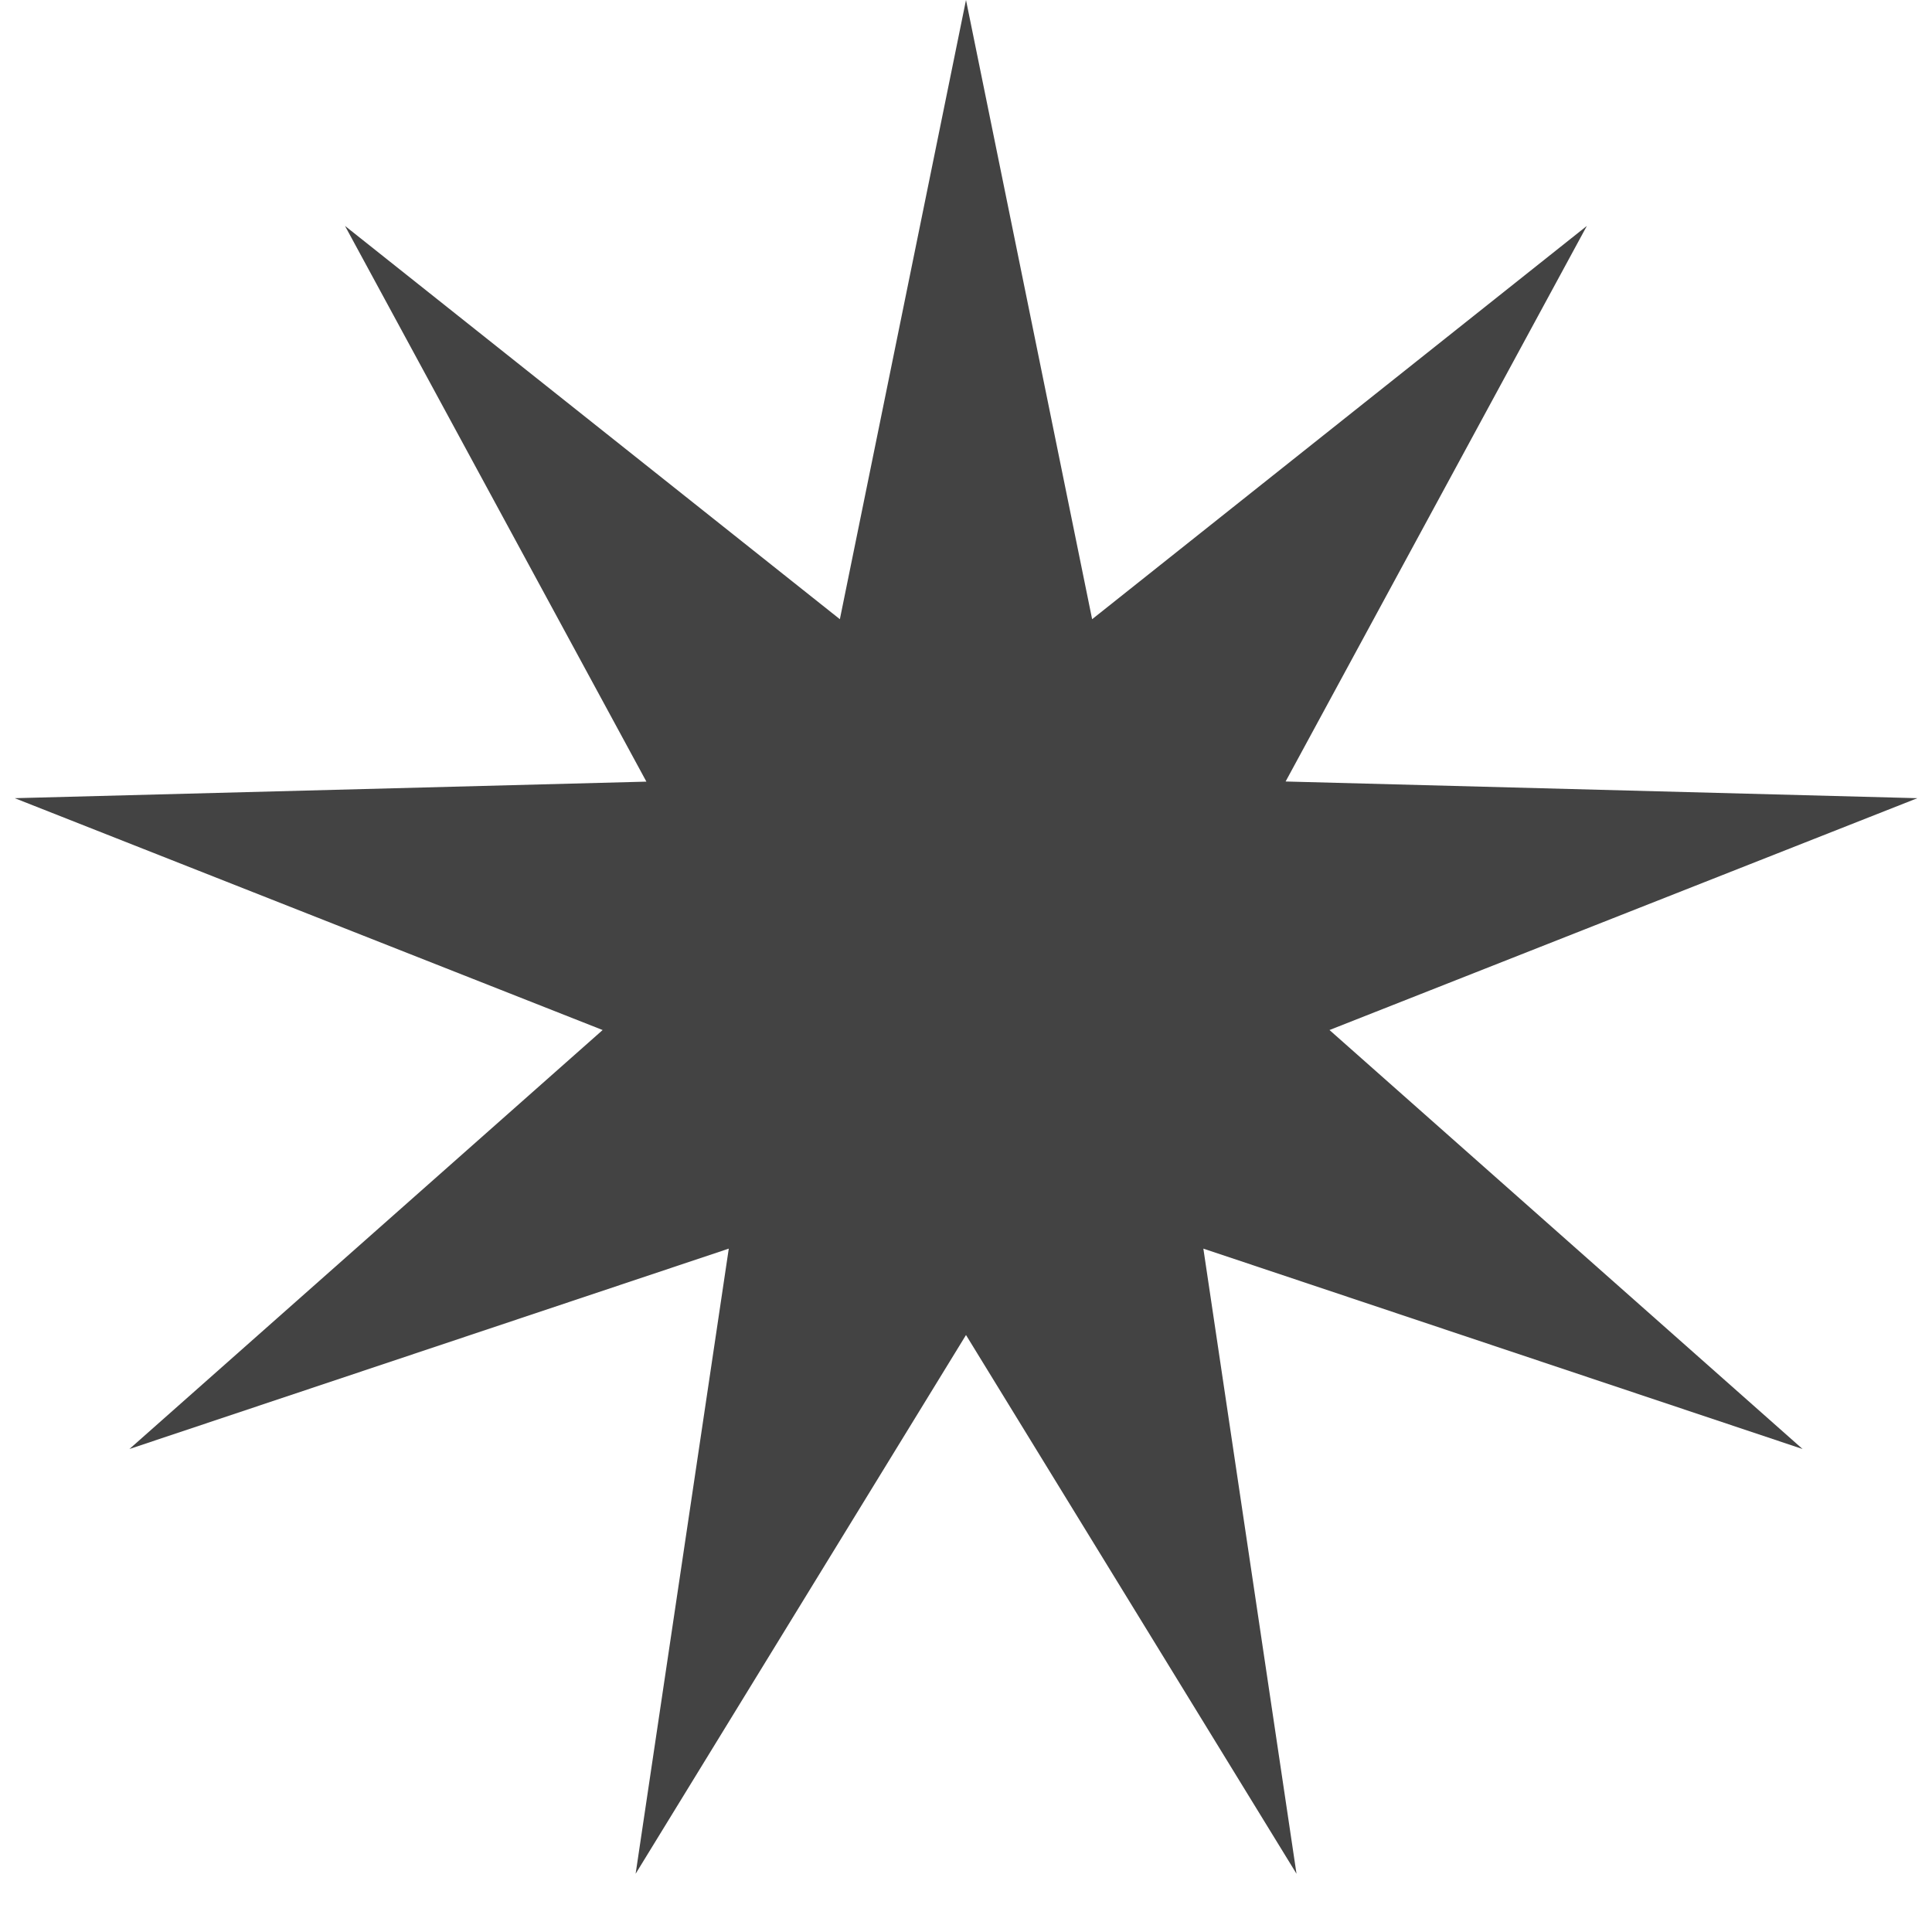
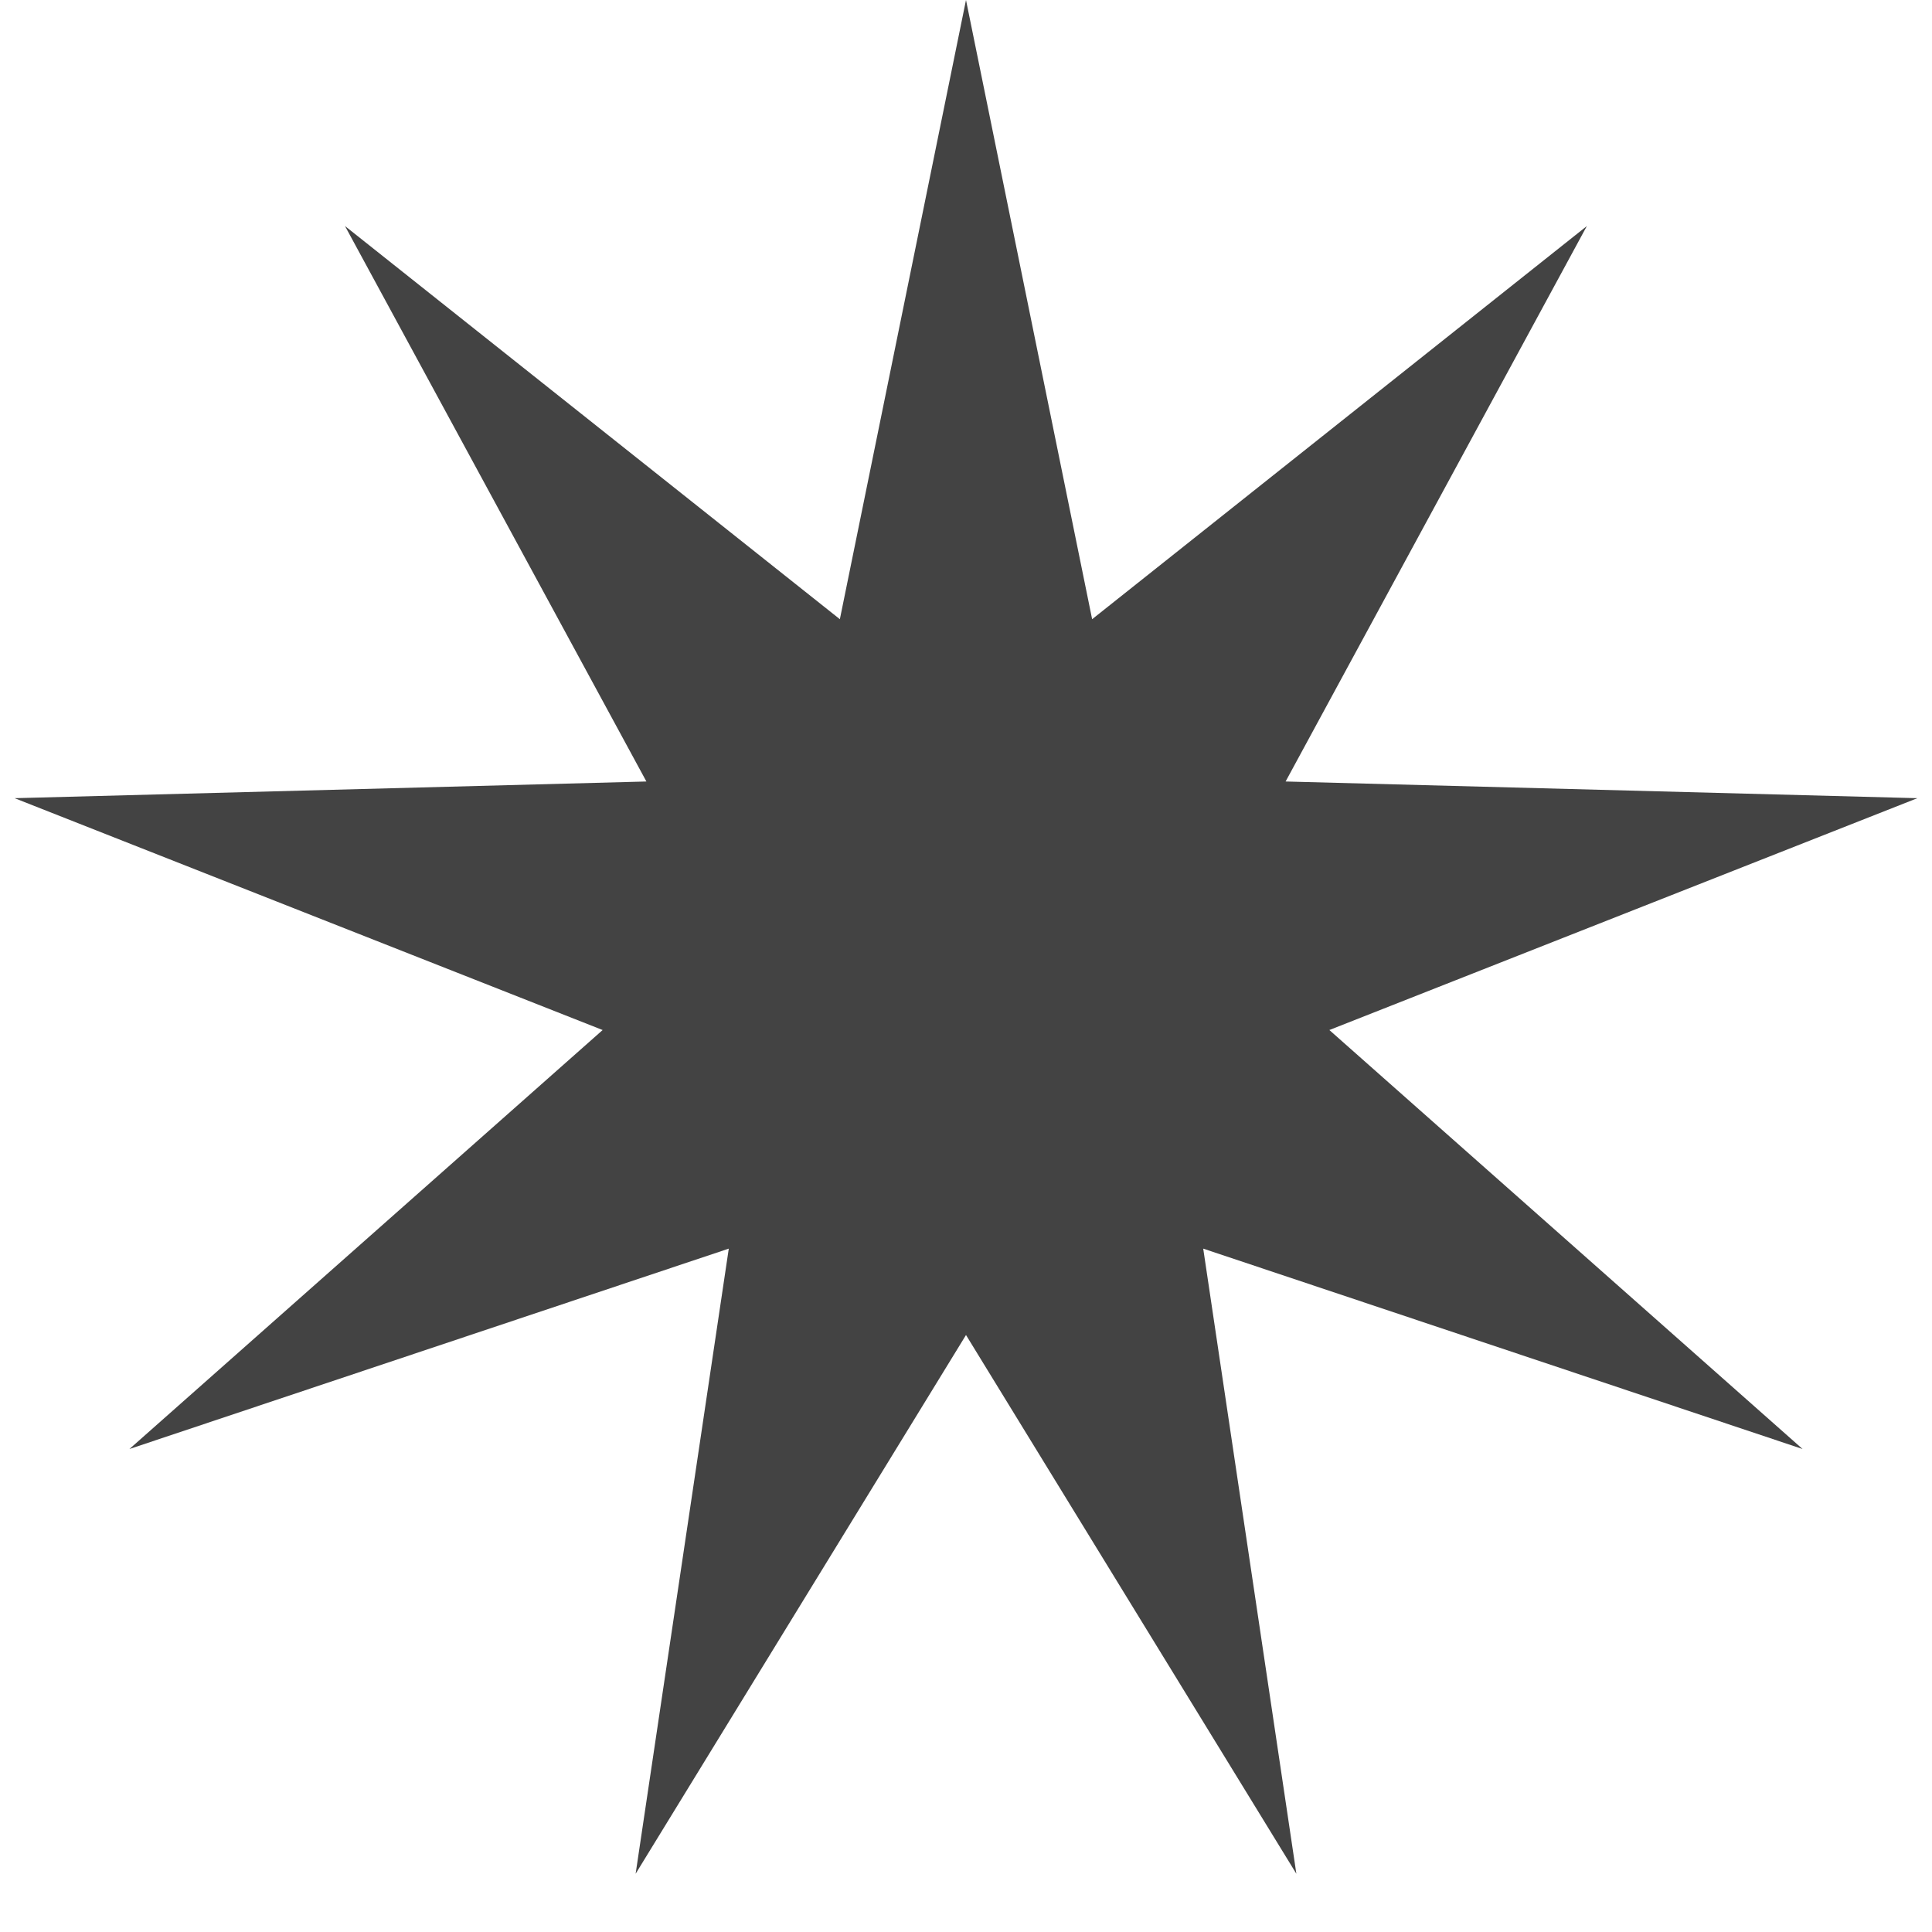
- <svg xmlns="http://www.w3.org/2000/svg" width="14" height="14" fill="none">
-   <path d="M7 0l.914 4.487 3.585-2.85-2.183 4.026 4.578.121-4.26 1.68 3.428 3.036L8.72 9.048l.675 4.53L7 9.674l-2.394 3.904.675-4.53L.938 10.5l3.429-3.036-4.26-1.68 4.577-.12L2.5 1.637l3.586 2.85L7 0z" fill="#434343" />
+ <svg xmlns="http://www.w3.org/2000/svg" width="14" height="14" viewBox="0 0 14 14" fill="none">
+   <path d="M7 0L7.914 4.487L11.499 1.638L9.316 5.663L13.894 5.784L9.633 7.464L13.062 10.5L8.719 9.048L9.394 13.578L7 9.674L4.606 13.578L5.281 9.048L0.938 10.5L4.367 7.464L0.106 5.784L4.684 5.663L2.5 1.638L6.086 4.487L7 0Z" fill="#434343" />
</svg>
